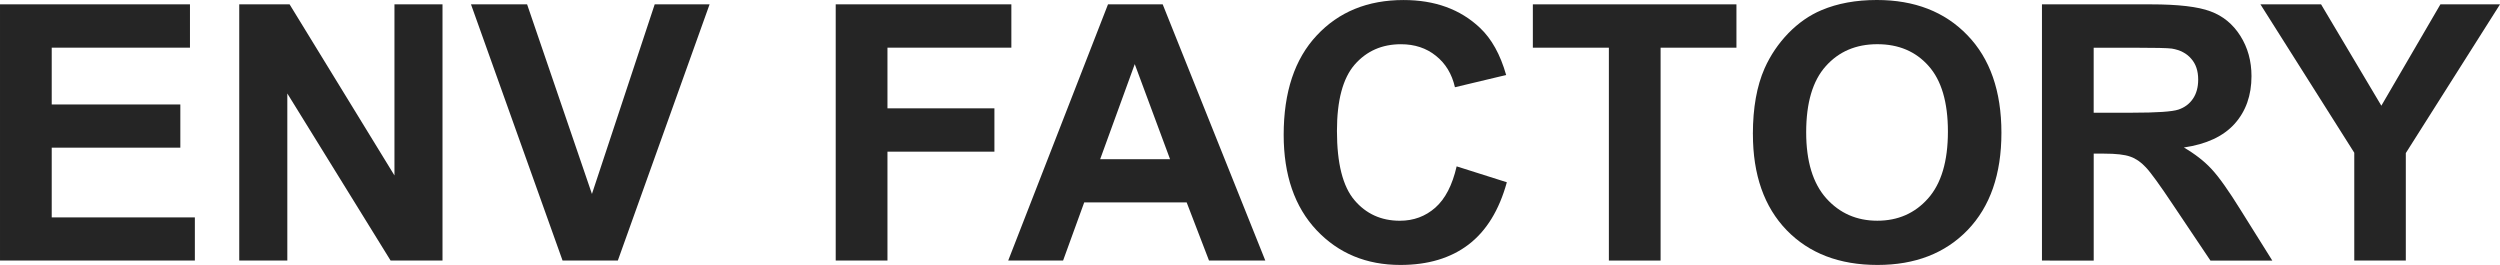
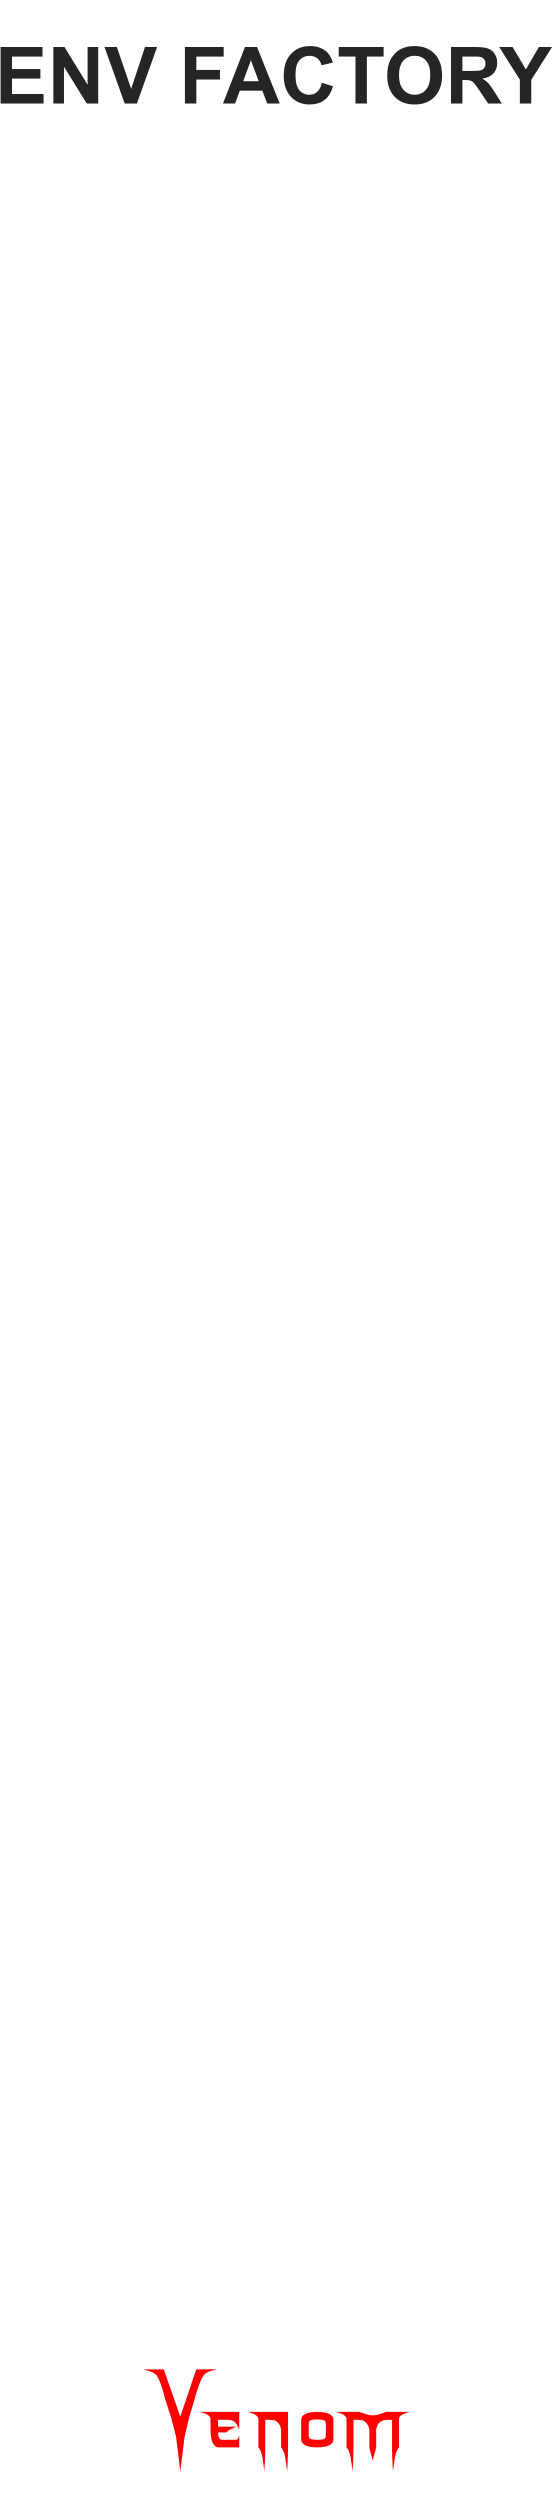
- <svg xmlns="http://www.w3.org/2000/svg" width="83.818" height="8.883" viewBox="0 0 83.818 8.883" version="1.1" id="svg100">
+ <svg xmlns="http://www.w3.org/2000/svg" width="84" height="380" viewBox="0 0 84 380" version="1.1" id="svg100">
  <defs id="defs7">
    <rect x="85" y="10" width="51.058" height="25" id="rect29906" />
    <linearGradient id="a8e142bb-541b-4903-be63-d5d069028a5d" x1="22.5" x2="22.5" y2="380" gradientUnits="userSpaceOnUse">
      <stop offset="0" stop-color="#ebebeb" id="stop2" />
      <stop offset="1" stop-color="#e1e1e1" id="stop4" />
    </linearGradient>
+     <rect x="85" y="10" width="51.058" height="25" id="rect29906-0" />
+     <linearGradient id="a8e142bb-541b-4903-be63-d5d069028a5d-4" x1="22.5" x2="22.5" y2="380" gradientUnits="userSpaceOnUse">
+       <stop offset="0" stop-color="#ebebeb" id="stop2-3" />
+       <stop offset="1" stop-color="#e1e1e1" id="stop4-3" />
+     </linearGradient>
+     <rect x="85" y="10" width="51.058" height="25" id="rect29906-2" />
+     <linearGradient id="a8e142bb-541b-4903-be63-d5d069028a5d-2" x1="22.5" x2="22.5" y2="380" gradientUnits="userSpaceOnUse">
+       <stop offset="0" stop-color="#ebebeb" id="stop2-4" />
+       <stop offset="1" stop-color="#e1e1e1" id="stop4-6" />
+     </linearGradient>
  </defs>
-   <g id="layer4" style="display:inline">
-     <g aria-label="ENV FACTORY" id="text45735" style="font-weight:bold;font-size:12px;line-height:1.25;font-family:Arial;-inkscape-font-specification:'Arial, Bold';font-variant-ligatures:none;text-align:center;text-anchor:middle;fill:#252525" transform="translate(-158.6039,-32.88911)">
-       <path d="m 158.604,41.625 v -8.59 h 6.369 v 1.453 h -4.635 v 1.904 h 4.312 v 1.447 h -4.312 v 2.338 h 4.799 v 1.447 z" id="path52385" />
-       <path d="m 166.625,41.625 v -8.59 h 1.688 l 3.516,5.736 v -5.736 h 1.611 v 8.59 h -1.74 l -3.463,-5.602 v 5.602 z" id="path52387" />
-       <path d="m 177.465,41.625 -3.07,-8.59 h 1.881 l 2.174,6.357 2.104,-6.357 h 1.84 l -3.076,8.59 z" id="path52389" />
-       <path d="m 186.623,41.625 v -8.59 h 5.889 v 1.453 h -4.154 v 2.033 h 3.586 v 1.453 h -3.586 v 3.65 z" id="path52391" />
-       <path d="m 201.026,41.625 h -1.887 l -0.75,-1.951 h -3.434 l -0.709,1.951 h -1.84 l 3.346,-8.59 h 1.834 z m -3.193,-3.398 -1.184,-3.188 -1.16,3.188 z" id="path52393" />
-       <path d="m 207.442,38.467 1.682,0.533 q -0.387,1.406 -1.289,2.092 -0.896,0.68 -2.279,0.68 -1.711,0 -2.812,-1.166 -1.102,-1.172 -1.102,-3.199 0,-2.145 1.107,-3.328 1.107,-1.189 2.912,-1.189 1.576,0 2.561,0.932 0.586,0.551 0.879,1.582 l -1.717,0.41 q -0.152,-0.668 -0.639,-1.055 -0.48,-0.387 -1.172,-0.387 -0.955,0 -1.553,0.686 -0.592,0.686 -0.592,2.221 0,1.629 0.586,2.32 0.586,0.691 1.523,0.691 0.691,0 1.189,-0.439 0.498,-0.439 0.715,-1.383 z" id="path52395" />
-       <path d="m 212.545,41.625 v -7.137 h -2.549 v -1.453 h 6.826 v 1.453 h -2.543 v 7.137 z" id="path52397" />
-       <path d="m 217.373,37.383 q 0,-1.312 0.393,-2.203 0.293,-0.656 0.797,-1.178 0.51,-0.521 1.113,-0.773 0.803,-0.34 1.852,-0.34 1.898,0 3.035,1.178 1.143,1.178 1.143,3.275 0,2.08 -1.131,3.258 -1.131,1.172 -3.023,1.172 -1.916,0 -3.047,-1.166 -1.131,-1.172 -1.131,-3.223 z m 1.787,-0.059 q 0,1.459 0.674,2.215 0.674,0.75 1.711,0.75 1.037,0 1.699,-0.744 0.668,-0.75 0.668,-2.244 0,-1.477 -0.65,-2.203 -0.645,-0.727 -1.717,-0.727 -1.072,0 -1.729,0.738 -0.656,0.732 -0.656,2.215 z" id="path52399" />
-       <path d="m 227.065,41.625 v -8.59 h 3.65 q 1.377,0 1.998,0.234 0.627,0.229 1.002,0.82 0.375,0.592 0.375,1.354 0,0.967 -0.568,1.6 -0.568,0.627 -1.699,0.791 0.562,0.328 0.926,0.721 0.369,0.393 0.99,1.395 l 1.049,1.676 h -2.074 l -1.254,-1.869 q -0.668,-1.002 -0.914,-1.26 -0.246,-0.264 -0.521,-0.357 -0.275,-0.1 -0.873,-0.1 h -0.352 v 3.586 z m 1.734,-4.957 h 1.283 q 1.248,0 1.559,-0.105 0.311,-0.105 0.486,-0.363 0.176,-0.258 0.176,-0.645 0,-0.434 -0.234,-0.697 -0.229,-0.27 -0.65,-0.34 -0.211,-0.029 -1.266,-0.029 h -1.354 z" id="path52401" />
-       <path d="m 237.536,41.625 v -3.615 l -3.146,-4.975 h 2.033 l 2.021,3.398 1.98,-3.398 h 1.998 l -3.158,4.986 v 3.604 z" id="path52403" />
+   <g id="layer4" style="display:inline" />
+   <g id="layer3" style="display:inline">
+     <g id="g42796" transform="matrix(0.3045829,0,0,0.3045829,18.93755,-12.6854)" style="display:inline;fill:#ff0000">
+       <g aria-label="enom" id="text4270-27" style="font-size:49.389px;line-height:1.25;font-family:'NECK ROMANCER';-inkscape-font-specification:'NECK ROMANCER, Normal';font-variant-ligatures:none;text-align:center;text-anchor:middle;fill:#ff0000;stroke-width:2.646">
+         <path d="m 46.609,1249.244 q 0,1.158 0,3.425 3.183,0 9.453,0 -1.64,0.579 -2.99,1.206 -1.35,0.627 -2.363,1.688 -1.35,0 -4.051,0 0,1.495 0.434,2.556 0.386,1.109 1.833,1.109 2.267,0 6.801,0 0.482,-0.145 0.868,-0.627 0.338,-0.53 0.627,-1.736 0,2.026 0,6.125 -3.521,0 -10.563,0 -1.543,0 -2.653,-2.219 -1.109,-2.17 -1.109,-6.318 0,-1.978 0,-5.836 -0.386,-1.35 -1.881,-2.122 -1.495,-0.724 -3.569,-1.206 6.608,0 19.775,0 0,2.942 0,8.778 -1.206,-2.701 -2.219,-3.666 -1.013,-0.965 -2.701,-1.109 -0.916,-0.097 -2.17,-0.097 -1.206,0.048 -2.846,0.048 -0.241,0 -0.675,0 z" id="path42762" style="fill:#ff0000" />
+         <path d="m 81.577,1245.289 q 0,5.884 0,17.701 0,3.087 -0.145,6.077 -0.096,3.039 -0.338,5.933 -0.386,-3.714 -0.965,-6.994 -0.531,-3.328 -2.026,-5.016 0,-2.99 0,-8.923 -0.241,-1.351 -0.723,-2.219 -0.482,-0.868 -1.061,-1.399 -1.109,-1.013 -2.412,-1.109 -1.35,-0.097 -2.267,-0.097 -0.482,0 -1.447,0 0,4.582 0,13.746 0,3.087 -0.096,6.077 -0.145,3.039 -0.386,5.933 -0.386,-3.714 -0.916,-6.994 -0.579,-3.328 -2.026,-5.016 0,-4.823 0,-14.373 -0.386,-1.35 -1.881,-2.122 -1.495,-0.724 -3.569,-1.206 6.752,0 20.257,0 z" id="path42764" style="fill:#ff0000" />
+         <path d="m 104.197,1249.051 q 0,3.376 0,10.177 0,1.543 -1.929,2.653 -1.929,1.109 -6.077,1.109 -4.196,0 -6.125,-1.109 -1.929,-1.109 -1.929,-2.653 0,-3.376 0,-10.177 0,-1.543 1.929,-2.653 1.929,-1.109 6.125,-1.109 4.148,0 6.077,1.109 1.929,1.109 1.929,2.653 z m -3.762,7.91 q 0,-1.881 0,-5.643 0,-1.688 -1.254,-1.978 -1.206,-0.289 -2.99,-0.289 -1.833,0 -3.039,0.289 -1.254,0.289 -1.254,1.978 0,1.881 0,5.643 0,1.688 1.254,1.977 1.206,0.289 3.039,0.289 1.785,0 2.99,-0.289 1.254,-0.289 1.254,-1.977 z" id="path42766" style="fill:#ff0000" />
+         <path d="m 142.348,1245.289 q -2.026,0.482 -3.521,1.206 -1.543,0.772 -1.881,2.122 0,4.775 0,14.373 -1.495,1.688 -2.026,5.016 -0.579,3.28 -0.965,6.994 -0.241,-2.894 -0.338,-5.933 -0.145,-2.99 -0.145,-6.077 0,-4.582 0,-13.746 -0.482,0 -1.399,0 -0.531,0 -1.158,0 -0.627,0 -1.302,0.145 -1.254,0.241 -2.412,1.206 -1.158,0.965 -1.64,3.473 0,2.99 0,8.923 -0.145,0.627 -0.289,1.109 -0.097,0.482 -0.193,0.82 -0.531,1.978 -0.386,1.351 0.193,-0.627 -0.289,1.158 -0.097,0.338 -0.241,0.868 -0.145,0.531 -0.338,1.302 -0.145,-0.675 -0.289,-1.206 -0.145,-0.482 -0.241,-0.82 -0.531,-2.026 -0.338,-1.302 0.193,0.772 -0.434,-1.688 -0.048,-0.289 -0.193,-0.724 -0.097,-0.386 -0.193,-0.868 0,-2.99 0,-8.923 -0.289,-1.351 -0.772,-2.219 -0.482,-0.868 -1.061,-1.399 -1.109,-1.013 -2.412,-1.109 -1.302,-0.097 -2.267,-0.097 -0.482,0 -1.399,0 0,4.582 0,13.746 0,3.087 -0.145,6.077 -0.097,3.039 -0.338,5.933 -0.386,-3.714 -0.965,-6.994 -0.531,-3.328 -2.026,-5.016 0,-4.823 0,-14.373 -0.386,-1.35 -1.881,-2.122 -1.495,-0.724 -3.569,-1.206 3.955,0 11.768,0 1.158,0.386 3.473,1.157 0.772,0.289 1.592,0.434 0.82,0.145 1.688,0.145 0.868,0 1.736,-0.145 0.82,-0.145 1.592,-0.434 1.158,-0.386 3.424,-1.157 3.955,0 11.768,0 z" id="path42768" style="fill:#ff0000" />
+       </g>
+       <g aria-label="V" transform="matrix(1.236317,0,0,0.8088538,-497.8809,123.4859)" id="text4270-3-5-2" style="font-size:78.506px;line-height:1.25;font-family:Nosferotica;-inkscape-font-specification:'Nosferotica, Normal';font-variant-ligatures:none;text-align:center;text-anchor:middle;fill:#ff0000;stroke-width:3.271">
+         <path d="m 431.65,1360.686 8.574,-0.102 c 0,0 -4.408,1.088 -5.599,3.728 -1.881,4.169 -3.642,14.663 -3.642,14.663 l -2.233,11.519 -1.833,11.831 -1.718,21.311 -1.695,-21.311 -1.922,-11.521 -2.501,-11.829 c 0,0 -1.52,-10.287 -3.383,-14.483 -1.145,-2.579 -5.634,-3.806 -5.634,-3.806 h 8.466 l 6.669,29.157 z" id="path30410" style="fill:#ff0000" />
+       </g>
+     </g>
+     <g id="g20753" transform="translate(0.09082075,7)" style="fill:#252525;fill-opacity:1">
+       <g id="layer4-7" style="display:inline;fill:#252525;fill-opacity:1">
+         <g aria-label="ENV FACTORY" id="text45735" style="font-weight:bold;font-size:12px;line-height:1.25;font-family:Arial;-inkscape-font-specification:'Arial, Bold';font-variant-ligatures:none;text-align:center;text-anchor:middle;fill:#252525;fill-opacity:1" transform="translate(-158.6039,-32.88911)">
+           <path d="m 158.604,41.625 v -8.59 h 6.369 v 1.453 h -4.635 v 1.904 h 4.312 v 1.447 h -4.312 v 2.338 h 4.799 v 1.447 z" id="path52385" style="fill:#252525;fill-opacity:1" />
+           <path d="m 166.625,41.625 v -8.59 h 1.688 l 3.516,5.736 v -5.736 h 1.611 v 8.59 h -1.74 l -3.463,-5.602 v 5.602 z" id="path52387" style="fill:#252525;fill-opacity:1" />
+           <path d="m 177.465,41.625 -3.07,-8.59 h 1.881 l 2.174,6.357 2.104,-6.357 h 1.84 l -3.076,8.59 z" id="path52389" style="fill:#252525;fill-opacity:1" />
+           <path d="m 186.623,41.625 v -8.59 h 5.889 v 1.453 h -4.154 v 2.033 h 3.586 v 1.453 h -3.586 v 3.65 z" id="path52391" style="fill:#252525;fill-opacity:1" />
+           <path d="m 201.026,41.625 h -1.887 l -0.75,-1.951 h -3.434 l -0.709,1.951 h -1.84 l 3.346,-8.59 h 1.834 z m -3.193,-3.398 -1.184,-3.188 -1.16,3.188 z" id="path52393" style="fill:#252525;fill-opacity:1" />
+           <path d="m 207.442,38.467 1.682,0.533 q -0.387,1.406 -1.289,2.092 -0.896,0.68 -2.279,0.68 -1.711,0 -2.812,-1.166 -1.102,-1.172 -1.102,-3.199 0,-2.145 1.107,-3.328 1.107,-1.189 2.912,-1.189 1.576,0 2.561,0.932 0.586,0.551 0.879,1.582 l -1.717,0.41 q -0.152,-0.668 -0.639,-1.055 -0.48,-0.387 -1.172,-0.387 -0.955,0 -1.553,0.686 -0.592,0.686 -0.592,2.221 0,1.629 0.586,2.32 0.586,0.691 1.523,0.691 0.691,0 1.189,-0.439 0.498,-0.439 0.715,-1.383 z" id="path52395" style="fill:#252525;fill-opacity:1" />
+           <path d="m 212.545,41.625 v -7.137 h -2.549 v -1.453 h 6.826 v 1.453 h -2.543 v 7.137 z" id="path52397" style="fill:#252525;fill-opacity:1" />
+           <path d="m 217.373,37.383 q 0,-1.312 0.393,-2.203 0.293,-0.656 0.797,-1.178 0.51,-0.521 1.113,-0.773 0.803,-0.34 1.852,-0.34 1.898,0 3.035,1.178 1.143,1.178 1.143,3.275 0,2.08 -1.131,3.258 -1.131,1.172 -3.023,1.172 -1.916,0 -3.047,-1.166 -1.131,-1.172 -1.131,-3.223 z m 1.787,-0.059 q 0,1.459 0.674,2.215 0.674,0.75 1.711,0.75 1.037,0 1.699,-0.744 0.668,-0.75 0.668,-2.244 0,-1.477 -0.65,-2.203 -0.645,-0.727 -1.717,-0.727 -1.072,0 -1.729,0.738 -0.656,0.732 -0.656,2.215 z" id="path52399" style="fill:#252525;fill-opacity:1" />
+           <path d="m 227.065,41.625 v -8.59 h 3.65 q 1.377,0 1.998,0.234 0.627,0.229 1.002,0.82 0.375,0.592 0.375,1.354 0,0.967 -0.568,1.6 -0.568,0.627 -1.699,0.791 0.562,0.328 0.926,0.721 0.369,0.393 0.99,1.395 l 1.049,1.676 h -2.074 l -1.254,-1.869 q -0.668,-1.002 -0.914,-1.26 -0.246,-0.264 -0.521,-0.357 -0.275,-0.1 -0.873,-0.1 h -0.352 v 3.586 z m 1.734,-4.957 h 1.283 q 1.248,0 1.559,-0.105 0.311,-0.105 0.486,-0.363 0.176,-0.258 0.176,-0.645 0,-0.434 -0.234,-0.697 -0.229,-0.27 -0.65,-0.34 -0.211,-0.029 -1.266,-0.029 h -1.354 z" id="path52401" style="fill:#252525;fill-opacity:1" />
+           <path d="m 237.536,41.625 v -3.615 l -3.146,-4.975 h 2.033 l 2.021,3.398 1.98,-3.398 h 1.998 l -3.158,4.986 v 3.604 z" id="path52403" style="fill:#252525;fill-opacity:1" />
+         </g>
+       </g>
+       <g id="layer3-8" style="display:inline;fill:#252525;fill-opacity:1" />
+       <g id="f45e0130-37b7-4f8b-95b3-6408baa23eb1-4" data-name="components" style="display:inline;fill:#252525;fill-opacity:1" />
+       <g id="layer5-5" style="display:inline;fill:#252525;fill-opacity:1" />
+       <g id="layer6" style="display:none;fill:#252525;fill-opacity:1">
+         <text xml:space="preserve" style="font-style:normal;font-variant:normal;font-weight:bold;font-stretch:normal;font-size:8px;line-height:1.25;font-family:Arial;-inkscape-font-specification:'Arial, Bold';font-variant-ligatures:none;font-variant-caps:normal;font-variant-numeric:normal;font-variant-east-asian:normal;text-align:center;text-anchor:middle;display:inline;fill:#252525;fill-opacity:1" x="97.613" y="97.497" id="text104244-6-9">
+           <tspan id="tspan107468" x="97.613" y="97.497">TIME</tspan>
+         </text>
+         <text xml:space="preserve" style="font-style:normal;font-variant:normal;font-weight:bold;font-stretch:normal;font-size:8px;line-height:1.25;font-family:Arial;-inkscape-font-specification:'Arial, Bold';font-variant-ligatures:none;font-variant-caps:normal;font-variant-numeric:normal;font-variant-east-asian:normal;text-align:center;text-anchor:middle;display:inline;fill:#252525;fill-opacity:1" x="142.314" y="97.497" id="text104244-6-9-9-8">
+           <tspan id="tspan107515" x="142.314" y="97.497">LEVEL</tspan>
+         </text>
+         <text xml:space="preserve" style="font-style:normal;font-variant:normal;font-weight:bold;font-stretch:normal;font-size:8px;line-height:1.25;font-family:Arial;-inkscape-font-specification:'Arial, Bold';font-variant-ligatures:none;font-variant-caps:normal;font-variant-numeric:normal;font-variant-east-asian:normal;text-align:center;text-anchor:middle;display:inline;fill:#252525;fill-opacity:1" x="187.314" y="97.497" id="text104244-6-9-0">
+           <tspan id="tspan107552" x="187.314" y="97.497">LEVEL</tspan>
+         </text>
+         <text xml:space="preserve" style="font-style:normal;font-variant:normal;font-weight:bold;font-stretch:normal;font-size:8px;line-height:1.25;font-family:Arial;-inkscape-font-specification:'Arial, Bold';font-variant-ligatures:none;font-variant-caps:normal;font-variant-numeric:normal;font-variant-east-asian:normal;text-align:center;text-anchor:middle;display:inline;fill:#252525;fill-opacity:1" x="232.613" y="97.497" id="text104244-6-9-95">
+           <tspan id="tspan107468-6" x="232.613" y="97.497">TIME</tspan>
+         </text>
+         <text xml:space="preserve" style="font-style:normal;font-variant:normal;font-weight:bold;font-stretch:normal;font-size:8px;line-height:1.25;font-family:Arial;-inkscape-font-specification:'Arial, Bold';font-variant-ligatures:none;font-variant-caps:normal;font-variant-numeric:normal;font-variant-east-asian:normal;text-align:center;text-anchor:middle;display:inline;fill:#252525;fill-opacity:1" x="97.554" y="207.996" id="text104244-6-9-4">
+           <tspan id="tspan107711" x="97.554" y="207.996">SHAPE</tspan>
+         </text>
+         <text xml:space="preserve" style="font-style:normal;font-variant:normal;font-weight:bold;font-stretch:normal;font-size:8px;line-height:1.25;font-family:Arial;-inkscape-font-specification:'Arial, Bold';font-variant-ligatures:none;font-variant-caps:normal;font-variant-numeric:normal;font-variant-east-asian:normal;text-align:center;text-anchor:middle;display:inline;fill:#252525;fill-opacity:1" x="142.613" y="207.996" id="text104244-6-9-9-7-8">
+           <tspan id="tspan107731" x="142.613" y="207.996">TIME</tspan>
+         </text>
+         <text xml:space="preserve" style="font-style:normal;font-variant:normal;font-weight:bold;font-stretch:normal;font-size:8px;line-height:1.25;font-family:Arial;-inkscape-font-specification:'Arial, Bold';font-variant-ligatures:none;font-variant-caps:normal;font-variant-numeric:normal;font-variant-east-asian:normal;text-align:center;text-anchor:middle;display:inline;fill:#252525;fill-opacity:1" x="187.293" y="207.996" id="text104244-6-9-0-7">
+           <tspan id="tspan107751" x="187.293" y="207.996">DRIFT</tspan>
+         </text>
+         <text xml:space="preserve" style="font-style:normal;font-variant:normal;font-weight:bold;font-stretch:normal;font-size:8px;line-height:1.25;font-family:Arial;-inkscape-font-specification:'Arial, Bold';font-variant-ligatures:none;font-variant-caps:normal;font-variant-numeric:normal;font-variant-east-asian:normal;text-align:center;text-anchor:middle;display:inline;fill:#252525;fill-opacity:1" x="232.554" y="207.996" id="text104244-6-9-95-0">
+           <tspan id="tspan107771" x="232.554" y="207.996">SHAPE</tspan>
+         </text>
+       </g>
+       <g id="layer2-5" style="display:inline;fill:#252525;fill-opacity:1" />
+       <text xml:space="preserve" id="text29904-1" style="font-weight:bold;font-size:8px;line-height:1.25;font-family:Arial;-inkscape-font-specification:'Arial, Bold';font-variant-ligatures:none;text-align:center;white-space:pre;shape-inside:url(#rect29906-2);fill:#252525;fill-opacity:1" />
+       <g id="layer1-0" style="display:none;fill:#252525;fill-opacity:1">
+         <circle style="display:inline;fill:#252525;stroke:#ff0000;stroke-width:1.949;stroke-opacity:1;fill-opacity:1" id="path1065-7-10-9-0" cx="97.5" cy="184" r="10.525" />
+         <circle style="display:inline;fill:#252525;stroke:#ff0000;stroke-width:1.949;stroke-opacity:1;fill-opacity:1" id="path1065-7-10-9-9" cx="142.5" cy="184" r="10.525" />
+         <circle style="display:inline;fill:#252525;stroke:#ff0000;stroke-width:1.949;stroke-opacity:1;fill-opacity:1" id="path1065-7-10-9-96" cx="187.5" cy="184" r="10.525" />
+         <circle style="display:inline;fill:#252525;stroke:#ff0000;stroke-width:1.949;stroke-opacity:1;fill-opacity:1" id="path1065-7-10-9-8-8" cx="232.5" cy="184" r="10.525" />
+         <ellipse style="display:inline;fill:#252525;stroke:#ff0000;stroke-width:1.949;stroke-opacity:1;fill-opacity:1" id="path1065-7-10-9-1-6" cx="232.5" cy="114.5" rx="13.025" ry="13.025" />
+         <ellipse style="display:inline;fill:#252525;stroke:#ff0000;stroke-width:1.949;stroke-opacity:1;fill-opacity:1" id="path1065-7-10-9-1-8" cx="97.5" cy="114.5" rx="13.025" ry="13.025" />
+         <ellipse style="display:inline;fill:#252525;stroke:#ff0000;stroke-width:1.949;stroke-opacity:1;fill-opacity:1" id="path1065-7-10-9-1-8-0" cx="142.5" cy="114.5" rx="13.025" ry="13.025" />
+         <ellipse style="display:inline;fill:#252525;stroke:#ff0000;stroke-width:1.949;stroke-opacity:1;fill-opacity:1" id="path1065-7-10-9-1-8-9" cx="187.5" cy="114.5" rx="13.025" ry="13.025" />
+         <circle style="display:inline;fill:#252525;stroke:#ff0000;stroke-width:1.865;stroke-opacity:1;fill-opacity:1" id="path1065-7-2-5-5-2" cx="97.5" cy="150.5" r="10.068" />
+         <circle style="display:inline;fill:#252525;stroke:#ff0000;stroke-width:1.865;stroke-opacity:1;fill-opacity:1" id="path1065-7-2-5-5-5" cx="142.5" cy="150.5" r="10.068" />
+         <circle style="display:inline;fill:#252525;stroke:#ff0000;stroke-width:1.865;stroke-opacity:1;fill-opacity:1" id="path1065-7-2-5-5-90" cx="187.5" cy="150.5" r="10.068" />
+         <circle style="display:inline;fill:#252525;stroke:#ff0000;stroke-width:1.865;stroke-opacity:1;fill-opacity:1" id="path1065-7-2-5-5-3-40" cx="232.5" cy="150.5" r="10.068" />
+         <circle style="display:inline;fill:#252525;stroke:#ff0000;stroke-width:1.949;stroke-opacity:1;fill-opacity:1" id="path1065-72-0-56" cx="232.5" cy="342.5" r="10.525" />
+         <circle style="display:inline;fill:#252525;stroke:#ff0000;stroke-width:1.949;stroke-opacity:1;fill-opacity:1" id="path1065-72-0-8" cx="187.5" cy="342.5" r="10.525" />
+         <circle style="display:inline;fill:#252525;stroke:#ff0000;stroke-width:1.949;stroke-opacity:1;fill-opacity:1" id="path1065-72-0-5" cx="142.5" cy="342.5" r="10.525" />
+         <circle style="display:inline;fill:#252525;stroke:#ff0000;stroke-width:1.949;stroke-opacity:1;fill-opacity:1" id="path1065-72-0-1" cx="97.5" cy="342.5" r="10.525" />
+         <circle style="display:inline;fill:#252525;stroke:#ff0000;stroke-width:1.949;stroke-opacity:1;fill-opacity:1" id="path1065-72-0-1-1" cx="22" cy="342.5" r="10.525" />
+         <circle style="display:inline;fill:#252525;stroke:#ff0000;stroke-width:1.949;stroke-opacity:1;fill-opacity:1" id="path1065-72-0-1-5" cx="52" cy="342.5" r="10.525" />
+         <circle style="display:inline;fill:#252525;stroke:#ff0000;stroke-width:1.949;stroke-opacity:1;fill-opacity:1" id="path1065-72-0-1-9" cx="52" cy="304.5" r="10.525" />
+         <circle style="display:inline;fill:#252525;stroke:#ff0000;stroke-width:1.949;stroke-opacity:1;fill-opacity:1" id="path1065-72-0-1-9-6" cx="22" cy="304.5" r="10.525" />
+         <circle style="display:inline;fill:#252525;stroke:#ff0000;stroke-width:1.949;stroke-opacity:1;fill-opacity:1" id="path1065-72-0-1-9-3" cx="52" cy="256.5" r="10.525" />
+         <rect style="display:inline;opacity:0.996;fill:#252525;stroke:none;stroke-width:1;fill-opacity:1" id="rect6025-8-3-1-7" width="24" height="24" x="220.5" y="28" ry="5.371" rx="5.371" />
+         <rect style="display:inline;opacity:0.996;fill:#252525;stroke:none;stroke-width:1;fill-opacity:1" id="rect6025-8-3-1-6" width="24" height="24" x="85.5" y="28" ry="5.371" rx="5.371" />
+         <rect style="display:inline;opacity:0.996;fill:#252525;stroke:none;stroke-width:1;fill-opacity:1" id="rect6025-8-3-1-0" width="24" height="24" x="130.5" y="28" ry="5.371" rx="5.371" />
+         <rect style="display:inline;opacity:0.996;fill:#252525;stroke:none;stroke-width:1;fill-opacity:1" id="rect6025-8-3-1-62" width="24" height="24" x="175.5" y="28" ry="5.371" rx="5.371" />
+         <rect style="display:inline;opacity:0.996;fill:#252525;stroke:none;stroke-width:1;fill-opacity:1" id="rect6025-8-3-1-5-4" width="24" height="24" x="220.5" y="61" ry="5.371" rx="5.371" />
+         <rect style="display:inline;opacity:0.996;fill:#252525;stroke:none;stroke-width:1;fill-opacity:1" id="rect6025-8-3-1-6-0" width="24" height="24" x="85.5" y="61" ry="5.371" rx="5.371" />
+         <rect style="display:inline;opacity:0.996;fill:#252525;stroke:none;stroke-width:1;fill-opacity:1" id="rect6025-8-3-1-0-3" width="24" height="24" x="130.5" y="61" ry="5.371" rx="5.371" />
+         <rect style="display:inline;opacity:0.996;fill:#252525;stroke:none;stroke-width:1;fill-opacity:1" id="rect6025-8-3-1-62-2" width="24" height="24" x="175.5" y="61" ry="5.371" rx="5.371" />
+         <circle style="display:inline;fill:#252525;stroke:#ff0000;stroke-width:1.949;stroke-opacity:1;fill-opacity:1" id="path1065-7-10-9-0-1" cx="97.5" cy="294.5" r="10.525" />
+         <circle style="display:inline;fill:#252525;stroke:#ff0000;stroke-width:1.949;stroke-opacity:1;fill-opacity:1" id="path1065-7-10-9-9-8" cx="142.5" cy="294.5" r="10.525" />
+         <circle style="display:inline;fill:#252525;stroke:#ff0000;stroke-width:1.949;stroke-opacity:1;fill-opacity:1" id="path1065-7-10-9-96-5" cx="187.5" cy="294.5" r="10.525" />
+         <circle style="display:inline;fill:#252525;stroke:#ff0000;stroke-width:1.949;stroke-opacity:1;fill-opacity:1" id="path1065-7-10-9-8-0-4" cx="232.5" cy="294.5" r="10.525" />
+         <ellipse style="display:inline;fill:#252525;stroke:#ff0000;stroke-width:1.949;stroke-opacity:1;fill-opacity:1" id="path1065-7-10-9-1-7-9" cx="232.5" cy="225" rx="13.025" ry="13.025" />
+         <ellipse style="display:inline;fill:#252525;stroke:#ff0000;stroke-width:1.949;stroke-opacity:1;fill-opacity:1" id="path1065-7-10-9-1-8-95" cx="97.5" cy="225" rx="13.025" ry="13.025" />
+         <ellipse style="display:inline;fill:#252525;stroke:#ff0000;stroke-width:1.949;stroke-opacity:1;fill-opacity:1" id="path1065-7-10-9-1-8-0-3" cx="142.5" cy="225" rx="13.025" ry="13.025" />
+         <ellipse style="display:inline;fill:#252525;stroke:#ff0000;stroke-width:1.949;stroke-opacity:1;fill-opacity:1" id="path1065-7-10-9-1-8-9-7" cx="187.5" cy="225" rx="13.025" ry="13.025" />
+         <circle style="display:inline;fill:#252525;stroke:#ff0000;stroke-width:1.865;stroke-opacity:1;fill-opacity:1" id="path1065-7-2-5-5-2-0" cx="97.5" cy="261" r="10.068" />
+         <circle style="display:inline;fill:#252525;stroke:#ff0000;stroke-width:1.865;stroke-opacity:1;fill-opacity:1" id="path1065-7-2-5-5-5-5" cx="142.5" cy="261" r="10.068" />
+         <circle style="display:inline;fill:#252525;stroke:#ff0000;stroke-width:1.865;stroke-opacity:1;fill-opacity:1" id="path1065-7-2-5-5-90-9" cx="187.5" cy="261" r="10.068" />
+         <circle style="display:inline;fill:#252525;stroke:#ff0000;stroke-width:1.865;stroke-opacity:1;fill-opacity:1" id="path1065-7-2-5-5-3-4-1" cx="232.5" cy="261" r="10.068" />
+         <circle style="display:inline;fill:#252525;stroke:#ff0000;stroke-width:1.949;stroke-opacity:1;fill-opacity:1" id="path1065-72-0-1-9-3-8" cx="52" cy="227.5" r="9.525" />
+         <circle style="display:inline;fill:#252525;stroke:#ff0000;stroke-width:1.949;stroke-opacity:1;fill-opacity:1" id="path1065-72-2-0-9-3" cx="107.5" cy="326.5" r="2.025" />
+         <circle style="display:inline;fill:#252525;stroke:#ff0000;stroke-width:1.949;stroke-opacity:1;fill-opacity:1" id="path1065-72-2-0-9-3-3" cx="152" cy="326.5" r="2.025" />
+         <circle style="display:inline;fill:#252525;stroke:#ff0000;stroke-width:1.949;stroke-opacity:1;fill-opacity:1" id="path1065-72-2-0-9-3-6" cx="197" cy="326.5" r="2.025" />
+         <circle style="display:inline;fill:#252525;stroke:#ff0000;stroke-width:1.949;stroke-opacity:1;fill-opacity:1" id="path1065-72-2-0-9-3-9-1" cx="242" cy="326.5" r="2.025" />
+         <circle style="display:inline;fill:#252525;stroke:#ff0000;stroke-width:1.949;stroke-opacity:1;fill-opacity:1" id="path1065-72-2-0-9-3-90" cx="52" cy="287.5" r="2.025" />
+         <circle style="display:inline;fill:#252525;stroke:#ff0000;stroke-width:1.949;stroke-opacity:1;fill-opacity:1" id="path1065-72-2-0-9-3-90-1" cx="97.5" cy="23.5" r="2.025" />
+         <circle style="display:inline;fill:#252525;stroke:#ff0000;stroke-width:1.949;stroke-opacity:1;fill-opacity:1" id="path1065-72-2-0-9-3-90-1-9" cx="142.5" cy="23.5" r="2.025" />
+         <circle style="display:inline;fill:#252525;stroke:#ff0000;stroke-width:1.949;stroke-opacity:1;fill-opacity:1" id="path1065-72-2-0-9-3-90-1-4" cx="187.5" cy="23.5" r="2.025" />
+         <circle style="display:inline;fill:#252525;stroke:#ff0000;stroke-width:1.949;stroke-opacity:1;fill-opacity:1" id="path1065-72-2-0-9-3-90-1-7-5" cx="232.5" cy="23.5" r="2.025" />
+         <circle style="display:inline;fill:#252525;stroke:#ff0000;stroke-width:1.949;stroke-opacity:1;fill-opacity:1" id="path1065-72-2-0-9-3-90-1-3" cx="142.5" cy="56.5" r="2.025" />
+         <circle style="display:inline;fill:#252525;stroke:#ff0000;stroke-width:1.949;stroke-opacity:1;fill-opacity:1" id="path1065-72-2-0-9-3-90-1-34" cx="187.5" cy="56.5" r="2.025" />
+         <circle style="display:inline;fill:#252525;stroke:#ff0000;stroke-width:1.949;stroke-opacity:1;fill-opacity:1" id="path1065-72-2-0-9-3-90-1-2-1" cx="232.5" cy="56.5" r="2.025" />
+         <circle style="display:inline;fill:#252525;stroke:#ff0000;stroke-width:1.949;stroke-opacity:1;fill-opacity:1" id="path1065-72-2-0-9-3-90-6" cx="97.5" cy="56.5" r="2.025" />
+         <circle style="display:inline;fill:#252525;stroke:#ff0000;stroke-width:1.949;stroke-opacity:1;fill-opacity:1" id="path1065-72-0-1-9-3-9" cx="22" cy="256.5" r="10.525" />
+         <circle style="display:inline;fill:#252525;stroke:#ff0000;stroke-width:1.949;stroke-opacity:1;fill-opacity:1" id="path1065-72-0-1-9-3-8-5" cx="22" cy="227.5" r="9.525" />
+         <circle style="display:inline;fill:#252525;stroke:#ff0000;stroke-width:1.949;stroke-opacity:1;fill-opacity:1" id="path1065-72-2-0-9-3-90-1-1" cx="52" cy="199.5" r="3.525" />
+         <circle style="display:inline;fill:#252525;stroke:#ff0000;stroke-width:1.949;stroke-opacity:1;fill-opacity:1" id="path1065-72-2-0-9-3-90-1-1-6" cx="22" cy="199.5" r="3.525" />
+         <path id="path1065-72-2-0-9-3-90-1-1-6-0" style="display:inline;fill:#252525;stroke:#ff0000;stroke-width:1.949;fill-opacity:1" d="M 25.526,171.5 A 3.525,3.525 0 0 1 22,175.025 3.525,3.525 0 0 1 18.475,171.5 3.525,3.525 0 0 1 22,167.975 3.525,3.525 0 0 1 25.526,171.5 Z" />
+         <path id="path1065-72-2-0-9-3-90-1-1-6-8" style="display:inline;fill:#252525;stroke:#ff0000;stroke-width:1.949;fill-opacity:1" d="M 55.526,171.5 A 3.525,3.525 0 0 1 52,175.025 3.525,3.525 0 0 1 48.475,171.5 3.525,3.525 0 0 1 52,167.975 3.525,3.525 0 0 1 55.526,171.5 Z" />
+         <path id="path1065-72-2-0-9-3-90-1-1-6-0-1-0-0" style="display:inline;fill:#252525;stroke:#ff0000;stroke-width:1.949;fill-opacity:1" d="m 91.525,326.5 a 3.525,3.525 0 0 1 -3.525,3.525 3.525,3.525 0 0 1 -3.525,-3.525 3.525,3.525 0 0 1 3.525,-3.525 3.525,3.525 0 0 1 3.525,3.525 z" />
+         <path id="path1065-72-2-0-9-3-90-1-1-6-0-1-0-1" style="display:inline;fill:#252525;stroke:#ff0000;stroke-width:1.949;fill-opacity:1" d="m 136.525,326.5 a 3.525,3.525 0 0 1 -3.525,3.525 3.525,3.525 0 0 1 -3.525,-3.525 3.525,3.525 0 0 1 3.525,-3.525 3.525,3.525 0 0 1 3.525,3.525 z" />
+         <path id="path1065-72-2-0-9-3-90-1-1-6-0-1-0-8" style="display:inline;fill:#252525;stroke:#ff0000;stroke-width:1.949;fill-opacity:1" d="m 181.525,326.5 a 3.525,3.525 0 0 1 -3.525,3.525 3.525,3.525 0 0 1 -3.525,-3.525 3.525,3.525 0 0 1 3.525,-3.525 3.525,3.525 0 0 1 3.525,3.525 z" />
+         <path id="path1065-72-2-0-9-3-90-1-1-6-0-1-0-3" style="display:inline;fill:#252525;stroke:#ff0000;stroke-width:1.949;fill-opacity:1" d="m 226.525,326.5 a 3.525,3.525 0 0 1 -3.525,3.525 3.525,3.525 0 0 1 -3.525,-3.525 3.525,3.525 0 0 1 3.525,-3.525 3.525,3.525 0 0 1 3.525,3.525 z" />
+         <circle style="display:inline;fill:#252525;stroke:#ff0000;stroke-width:1.949;stroke-opacity:1;fill-opacity:1" id="path1065-72-0-1-9-3-9-9" cx="22" cy="62.5" r="10.525" />
+         <circle style="display:inline;fill:#252525;stroke:#ff0000;stroke-width:1.949;stroke-opacity:1;fill-opacity:1" id="path1065-72-0-1-9-3-4" cx="52" cy="135.46" r="10.525" />
+         <circle style="display:inline;fill:#252525;stroke:#ff0000;stroke-width:1.949;stroke-opacity:1;fill-opacity:1" id="path1065-72-0-1-9-3-8-1" cx="52" cy="106.46" r="9.525" />
+         <circle style="display:inline;fill:#252525;stroke:#ff0000;stroke-width:1.949;stroke-opacity:1;fill-opacity:1" id="path1065-72-0-1-9-3-9-0" cx="22" cy="135.46" r="10.525" />
+         <circle style="display:inline;fill:#252525;stroke:#ff0000;stroke-width:1.949;stroke-opacity:1;fill-opacity:1" id="path1065-72-0-1-9-3-8-5-5" cx="22" cy="106.46" r="9.525" />
+       </g>
    </g>
  </g>
-   <g id="layer3" style="display:inline" />
  <g id="f45e0130-37b7-4f8b-95b3-6408baa23eb1" data-name="components" style="display:inline" />
  <g id="layer5" style="display:inline" />
-   <g id="layer6" style="display:none">
-     <text xml:space="preserve" style="font-style:normal;font-variant:normal;font-weight:bold;font-stretch:normal;font-size:8px;line-height:1.25;font-family:Arial;-inkscape-font-specification:'Arial, Bold';font-variant-ligatures:none;font-variant-caps:normal;font-variant-numeric:normal;font-variant-east-asian:normal;text-align:center;text-anchor:middle;display:inline;fill:#252525;fill-opacity:1" x="97.613" y="97.497" id="text104244-6-9">
-       <tspan id="tspan107468" x="97.613" y="97.497">TIME</tspan>
-     </text>
-     <text xml:space="preserve" style="font-style:normal;font-variant:normal;font-weight:bold;font-stretch:normal;font-size:8px;line-height:1.25;font-family:Arial;-inkscape-font-specification:'Arial, Bold';font-variant-ligatures:none;font-variant-caps:normal;font-variant-numeric:normal;font-variant-east-asian:normal;text-align:center;text-anchor:middle;display:inline;fill:#252525;fill-opacity:1" x="142.314" y="97.497" id="text104244-6-9-9">
-       <tspan id="tspan107515" x="142.314" y="97.497">LEVEL</tspan>
-     </text>
-     <text xml:space="preserve" style="font-style:normal;font-variant:normal;font-weight:bold;font-stretch:normal;font-size:8px;line-height:1.25;font-family:Arial;-inkscape-font-specification:'Arial, Bold';font-variant-ligatures:none;font-variant-caps:normal;font-variant-numeric:normal;font-variant-east-asian:normal;text-align:center;text-anchor:middle;display:inline;fill:#252525;fill-opacity:1" x="187.314" y="97.497" id="text104244-6-9-0">
-       <tspan id="tspan107552" x="187.314" y="97.497">LEVEL</tspan>
-     </text>
-     <text xml:space="preserve" style="font-style:normal;font-variant:normal;font-weight:bold;font-stretch:normal;font-size:8px;line-height:1.25;font-family:Arial;-inkscape-font-specification:'Arial, Bold';font-variant-ligatures:none;font-variant-caps:normal;font-variant-numeric:normal;font-variant-east-asian:normal;text-align:center;text-anchor:middle;display:inline;fill:#252525;fill-opacity:1" x="232.613" y="97.497" id="text104244-6-9-95">
-       <tspan id="tspan107468-6" x="232.613" y="97.497">TIME</tspan>
-     </text>
-     <text xml:space="preserve" style="font-style:normal;font-variant:normal;font-weight:bold;font-stretch:normal;font-size:8px;line-height:1.25;font-family:Arial;-inkscape-font-specification:'Arial, Bold';font-variant-ligatures:none;font-variant-caps:normal;font-variant-numeric:normal;font-variant-east-asian:normal;text-align:center;text-anchor:middle;display:inline;fill:#252525;fill-opacity:1" x="97.554" y="207.996" id="text104244-6-9-4">
-       <tspan id="tspan107711" x="97.554" y="207.996">SHAPE</tspan>
-     </text>
-     <text xml:space="preserve" style="font-style:normal;font-variant:normal;font-weight:bold;font-stretch:normal;font-size:8px;line-height:1.25;font-family:Arial;-inkscape-font-specification:'Arial, Bold';font-variant-ligatures:none;font-variant-caps:normal;font-variant-numeric:normal;font-variant-east-asian:normal;text-align:center;text-anchor:middle;display:inline;fill:#252525;fill-opacity:1" x="142.613" y="207.996" id="text104244-6-9-9-7">
-       <tspan id="tspan107731" x="142.613" y="207.996">TIME</tspan>
-     </text>
-     <text xml:space="preserve" style="font-style:normal;font-variant:normal;font-weight:bold;font-stretch:normal;font-size:8px;line-height:1.25;font-family:Arial;-inkscape-font-specification:'Arial, Bold';font-variant-ligatures:none;font-variant-caps:normal;font-variant-numeric:normal;font-variant-east-asian:normal;text-align:center;text-anchor:middle;display:inline;fill:#252525;fill-opacity:1" x="187.293" y="207.996" id="text104244-6-9-0-7">
-       <tspan id="tspan107751" x="187.293" y="207.996">DRIFT</tspan>
-     </text>
-     <text xml:space="preserve" style="font-style:normal;font-variant:normal;font-weight:bold;font-stretch:normal;font-size:8px;line-height:1.25;font-family:Arial;-inkscape-font-specification:'Arial, Bold';font-variant-ligatures:none;font-variant-caps:normal;font-variant-numeric:normal;font-variant-east-asian:normal;text-align:center;text-anchor:middle;display:inline;fill:#252525;fill-opacity:1" x="232.554" y="207.996" id="text104244-6-9-95-0">
-       <tspan id="tspan107771" x="232.554" y="207.996">SHAPE</tspan>
-     </text>
-   </g>
  <g id="layer2" style="display:inline" />
  <text xml:space="preserve" id="text29904" style="font-weight:bold;font-size:8px;line-height:1.25;font-family:Arial;-inkscape-font-specification:'Arial, Bold';font-variant-ligatures:none;text-align:center;white-space:pre;shape-inside:url(#rect29906)" />
-   <g id="layer1" style="display:none">
-     <circle style="display:inline;fill:#ff0000;stroke:#ff0000;stroke-width:1.949;stroke-opacity:1" id="path1065-7-10-9-0" cx="97.5" cy="184" r="10.525" />
-     <circle style="display:inline;fill:#ff0000;stroke:#ff0000;stroke-width:1.949;stroke-opacity:1" id="path1065-7-10-9-9" cx="142.5" cy="184" r="10.525" />
-     <circle style="display:inline;fill:#ff0000;stroke:#ff0000;stroke-width:1.949;stroke-opacity:1" id="path1065-7-10-9-96" cx="187.5" cy="184" r="10.525" />
-     <circle style="display:inline;fill:#ff0000;stroke:#ff0000;stroke-width:1.949;stroke-opacity:1" id="path1065-7-10-9-8" cx="232.5" cy="184" r="10.525" />
-     <ellipse style="display:inline;fill:#ff0000;stroke:#ff0000;stroke-width:1.949;stroke-opacity:1" id="path1065-7-10-9-1" cx="232.5" cy="114.5" rx="13.025" ry="13.025" />
-     <ellipse style="display:inline;fill:#ff0000;stroke:#ff0000;stroke-width:1.949;stroke-opacity:1" id="path1065-7-10-9-1-8" cx="97.5" cy="114.5" rx="13.025" ry="13.025" />
-     <ellipse style="display:inline;fill:#ff0000;stroke:#ff0000;stroke-width:1.949;stroke-opacity:1" id="path1065-7-10-9-1-8-0" cx="142.5" cy="114.5" rx="13.025" ry="13.025" />
-     <ellipse style="display:inline;fill:#ff0000;stroke:#ff0000;stroke-width:1.949;stroke-opacity:1" id="path1065-7-10-9-1-8-9" cx="187.5" cy="114.5" rx="13.025" ry="13.025" />
-     <circle style="display:inline;fill:#ff0000;stroke:#ff0000;stroke-width:1.865;stroke-opacity:1" id="path1065-7-2-5-5-2" cx="97.5" cy="150.5" r="10.068" />
-     <circle style="display:inline;fill:#ff0000;stroke:#ff0000;stroke-width:1.865;stroke-opacity:1" id="path1065-7-2-5-5-5" cx="142.5" cy="150.5" r="10.068" />
-     <circle style="display:inline;fill:#ff0000;stroke:#ff0000;stroke-width:1.865;stroke-opacity:1" id="path1065-7-2-5-5-90" cx="187.5" cy="150.5" r="10.068" />
-     <circle style="display:inline;fill:#ff0000;stroke:#ff0000;stroke-width:1.865;stroke-opacity:1" id="path1065-7-2-5-5-3" cx="232.5" cy="150.5" r="10.068" />
-     <circle style="display:inline;fill:#ff0000;stroke:#ff0000;stroke-width:1.949;stroke-opacity:1" id="path1065-72-0" cx="232.5" cy="342.5" r="10.525" />
-     <circle style="display:inline;fill:#ff0000;stroke:#ff0000;stroke-width:1.949;stroke-opacity:1" id="path1065-72-0-8" cx="187.5" cy="342.5" r="10.525" />
-     <circle style="display:inline;fill:#ff0000;stroke:#ff0000;stroke-width:1.949;stroke-opacity:1" id="path1065-72-0-5" cx="142.5" cy="342.5" r="10.525" />
-     <circle style="display:inline;fill:#ff0000;stroke:#ff0000;stroke-width:1.949;stroke-opacity:1" id="path1065-72-0-1" cx="97.5" cy="342.5" r="10.525" />
-     <circle style="display:inline;fill:#ff0000;stroke:#ff0000;stroke-width:1.949;stroke-opacity:1" id="path1065-72-0-1-1" cx="22" cy="342.5" r="10.525" />
-     <circle style="display:inline;fill:#ff0000;stroke:#ff0000;stroke-width:1.949;stroke-opacity:1" id="path1065-72-0-1-5" cx="52" cy="342.5" r="10.525" />
-     <circle style="display:inline;fill:#ff0000;stroke:#ff0000;stroke-width:1.949;stroke-opacity:1" id="path1065-72-0-1-9" cx="52" cy="304.5" r="10.525" />
-     <circle style="display:inline;fill:#ff0000;stroke:#ff0000;stroke-width:1.949;stroke-opacity:1" id="path1065-72-0-1-9-6" cx="22" cy="304.5" r="10.525" />
-     <circle style="display:inline;fill:#ff0000;stroke:#ff0000;stroke-width:1.949;stroke-opacity:1" id="path1065-72-0-1-9-3" cx="52" cy="256.5" r="10.525" />
-     <rect style="display:inline;opacity:0.996;fill:#ff0000;stroke:none;stroke-width:1" id="rect6025-8-3-1" width="24" height="24" x="220.5" y="28" ry="5.371" rx="5.371" />
-     <rect style="display:inline;opacity:0.996;fill:#ff0000;stroke:none;stroke-width:1" id="rect6025-8-3-1-6" width="24" height="24" x="85.5" y="28" ry="5.371" rx="5.371" />
-     <rect style="display:inline;opacity:0.996;fill:#ff0000;stroke:none;stroke-width:1" id="rect6025-8-3-1-0" width="24" height="24" x="130.5" y="28" ry="5.371" rx="5.371" />
-     <rect style="display:inline;opacity:0.996;fill:#ff0000;stroke:none;stroke-width:1" id="rect6025-8-3-1-62" width="24" height="24" x="175.5" y="28" ry="5.371" rx="5.371" />
-     <rect style="display:inline;opacity:0.996;fill:#ff0000;stroke:none;stroke-width:1" id="rect6025-8-3-1-5" width="24" height="24" x="220.5" y="61" ry="5.371" rx="5.371" />
-     <rect style="display:inline;opacity:0.996;fill:#ff0000;stroke:none;stroke-width:1" id="rect6025-8-3-1-6-0" width="24" height="24" x="85.5" y="61" ry="5.371" rx="5.371" />
-     <rect style="display:inline;opacity:0.996;fill:#ff0000;stroke:none;stroke-width:1" id="rect6025-8-3-1-0-3" width="24" height="24" x="130.5" y="61" ry="5.371" rx="5.371" />
-     <rect style="display:inline;opacity:0.996;fill:#ff0000;stroke:none;stroke-width:1" id="rect6025-8-3-1-62-2" width="24" height="24" x="175.5" y="61" ry="5.371" rx="5.371" />
-     <circle style="display:inline;fill:#ff0000;stroke:#ff0000;stroke-width:1.949;stroke-opacity:1" id="path1065-7-10-9-0-1" cx="97.5" cy="294.5" r="10.525" />
-     <circle style="display:inline;fill:#ff0000;stroke:#ff0000;stroke-width:1.949;stroke-opacity:1" id="path1065-7-10-9-9-8" cx="142.5" cy="294.5" r="10.525" />
-     <circle style="display:inline;fill:#ff0000;stroke:#ff0000;stroke-width:1.949;stroke-opacity:1" id="path1065-7-10-9-96-5" cx="187.5" cy="294.5" r="10.525" />
-     <circle style="display:inline;fill:#ff0000;stroke:#ff0000;stroke-width:1.949;stroke-opacity:1" id="path1065-7-10-9-8-0" cx="232.5" cy="294.5" r="10.525" />
-     <ellipse style="display:inline;fill:#ff0000;stroke:#ff0000;stroke-width:1.949;stroke-opacity:1" id="path1065-7-10-9-1-7" cx="232.5" cy="225" rx="13.025" ry="13.025" />
-     <ellipse style="display:inline;fill:#ff0000;stroke:#ff0000;stroke-width:1.949;stroke-opacity:1" id="path1065-7-10-9-1-8-95" cx="97.5" cy="225" rx="13.025" ry="13.025" />
-     <ellipse style="display:inline;fill:#ff0000;stroke:#ff0000;stroke-width:1.949;stroke-opacity:1" id="path1065-7-10-9-1-8-0-3" cx="142.5" cy="225" rx="13.025" ry="13.025" />
-     <ellipse style="display:inline;fill:#ff0000;stroke:#ff0000;stroke-width:1.949;stroke-opacity:1" id="path1065-7-10-9-1-8-9-7" cx="187.5" cy="225" rx="13.025" ry="13.025" />
-     <circle style="display:inline;fill:#ff0000;stroke:#ff0000;stroke-width:1.865;stroke-opacity:1" id="path1065-7-2-5-5-2-0" cx="97.5" cy="261" r="10.068" />
-     <circle style="display:inline;fill:#ff0000;stroke:#ff0000;stroke-width:1.865;stroke-opacity:1" id="path1065-7-2-5-5-5-5" cx="142.5" cy="261" r="10.068" />
-     <circle style="display:inline;fill:#ff0000;stroke:#ff0000;stroke-width:1.865;stroke-opacity:1" id="path1065-7-2-5-5-90-9" cx="187.5" cy="261" r="10.068" />
-     <circle style="display:inline;fill:#ff0000;stroke:#ff0000;stroke-width:1.865;stroke-opacity:1" id="path1065-7-2-5-5-3-4" cx="232.5" cy="261" r="10.068" />
-     <circle style="display:inline;fill:#ff0000;stroke:#ff0000;stroke-width:1.949;stroke-opacity:1" id="path1065-72-0-1-9-3-8" cx="52" cy="227.5" r="9.525" />
-     <circle style="display:inline;fill:#ff0000;stroke:#ff0000;stroke-width:1.949;stroke-opacity:1" id="path1065-72-2-0-9-3" cx="107.5" cy="326.5" r="2.025" />
-     <circle style="display:inline;fill:#ff0000;stroke:#ff0000;stroke-width:1.949;stroke-opacity:1" id="path1065-72-2-0-9-3-3" cx="152" cy="326.5" r="2.025" />
-     <circle style="display:inline;fill:#ff0000;stroke:#ff0000;stroke-width:1.949;stroke-opacity:1" id="path1065-72-2-0-9-3-6" cx="197" cy="326.5" r="2.025" />
-     <circle style="display:inline;fill:#ff0000;stroke:#ff0000;stroke-width:1.949;stroke-opacity:1" id="path1065-72-2-0-9-3-9" cx="242" cy="326.5" r="2.025" />
-     <circle style="display:inline;fill:#ff0000;stroke:#ff0000;stroke-width:1.949;stroke-opacity:1" id="path1065-72-2-0-9-3-90" cx="52" cy="287.5" r="2.025" />
-     <circle style="display:inline;fill:#ff0000;stroke:#ff0000;stroke-width:1.949;stroke-opacity:1" id="path1065-72-2-0-9-3-90-1" cx="97.5" cy="23.5" r="2.025" />
-     <circle style="display:inline;fill:#ff0000;stroke:#ff0000;stroke-width:1.949;stroke-opacity:1" id="path1065-72-2-0-9-3-90-1-9" cx="142.5" cy="23.5" r="2.025" />
-     <circle style="display:inline;fill:#ff0000;stroke:#ff0000;stroke-width:1.949;stroke-opacity:1" id="path1065-72-2-0-9-3-90-1-4" cx="187.5" cy="23.5" r="2.025" />
-     <circle style="display:inline;fill:#ff0000;stroke:#ff0000;stroke-width:1.949;stroke-opacity:1" id="path1065-72-2-0-9-3-90-1-7" cx="232.5" cy="23.5" r="2.025" />
-     <circle style="display:inline;fill:#ff0000;stroke:#ff0000;stroke-width:1.949;stroke-opacity:1" id="path1065-72-2-0-9-3-90-1-3" cx="142.5" cy="56.5" r="2.025" />
-     <circle style="display:inline;fill:#ff0000;stroke:#ff0000;stroke-width:1.949;stroke-opacity:1" id="path1065-72-2-0-9-3-90-1-34" cx="187.5" cy="56.5" r="2.025" />
-     <circle style="display:inline;fill:#ff0000;stroke:#ff0000;stroke-width:1.949;stroke-opacity:1" id="path1065-72-2-0-9-3-90-1-2" cx="232.5" cy="56.5" r="2.025" />
-     <circle style="display:inline;fill:#ff0000;stroke:#ff0000;stroke-width:1.949;stroke-opacity:1" id="path1065-72-2-0-9-3-90-6" cx="97.5" cy="56.5" r="2.025" />
-     <circle style="display:inline;fill:#ff0000;stroke:#ff0000;stroke-width:1.949;stroke-opacity:1" id="path1065-72-0-1-9-3-9" cx="22" cy="256.5" r="10.525" />
-     <circle style="display:inline;fill:#ff0000;stroke:#ff0000;stroke-width:1.949;stroke-opacity:1" id="path1065-72-0-1-9-3-8-5" cx="22" cy="227.5" r="9.525" />
-     <circle style="display:inline;fill:#ff0000;stroke:#ff0000;stroke-width:1.949;stroke-opacity:1" id="path1065-72-2-0-9-3-90-1-1" cx="52" cy="199.5" r="3.525" />
-     <circle style="display:inline;fill:#ff0000;stroke:#ff0000;stroke-width:1.949;stroke-opacity:1" id="path1065-72-2-0-9-3-90-1-1-6" cx="22" cy="199.5" r="3.525" />
-     <path id="path1065-72-2-0-9-3-90-1-1-6-0" style="display:inline;fill:#ff0000;stroke:#ff0000;stroke-width:1.949" d="M 25.526,171.5 A 3.525,3.525 0 0 1 22,175.025 3.525,3.525 0 0 1 18.475,171.5 3.525,3.525 0 0 1 22,167.975 3.525,3.525 0 0 1 25.526,171.5 Z" />
-     <path id="path1065-72-2-0-9-3-90-1-1-6-8" style="display:inline;fill:#ff0000;stroke:#ff0000;stroke-width:1.949" d="M 55.526,171.5 A 3.525,3.525 0 0 1 52,175.025 3.525,3.525 0 0 1 48.475,171.5 3.525,3.525 0 0 1 52,167.975 3.525,3.525 0 0 1 55.526,171.5 Z" />
-     <path id="path1065-72-2-0-9-3-90-1-1-6-0-1-0" style="display:inline;fill:#ff0000;stroke:#ff0000;stroke-width:1.949" d="m 91.525,326.5 a 3.525,3.525 0 0 1 -3.525,3.525 3.525,3.525 0 0 1 -3.525,-3.525 3.525,3.525 0 0 1 3.525,-3.525 3.525,3.525 0 0 1 3.525,3.525 z" />
-     <path id="path1065-72-2-0-9-3-90-1-1-6-0-1-0-1" style="display:inline;fill:#ff0000;stroke:#ff0000;stroke-width:1.949" d="m 136.525,326.5 a 3.525,3.525 0 0 1 -3.525,3.525 3.525,3.525 0 0 1 -3.525,-3.525 3.525,3.525 0 0 1 3.525,-3.525 3.525,3.525 0 0 1 3.525,3.525 z" />
-     <path id="path1065-72-2-0-9-3-90-1-1-6-0-1-0-8" style="display:inline;fill:#ff0000;stroke:#ff0000;stroke-width:1.949" d="m 181.525,326.5 a 3.525,3.525 0 0 1 -3.525,3.525 3.525,3.525 0 0 1 -3.525,-3.525 3.525,3.525 0 0 1 3.525,-3.525 3.525,3.525 0 0 1 3.525,3.525 z" />
-     <path id="path1065-72-2-0-9-3-90-1-1-6-0-1-0-3" style="display:inline;fill:#ff0000;stroke:#ff0000;stroke-width:1.949" d="m 226.525,326.5 a 3.525,3.525 0 0 1 -3.525,3.525 3.525,3.525 0 0 1 -3.525,-3.525 3.525,3.525 0 0 1 3.525,-3.525 3.525,3.525 0 0 1 3.525,3.525 z" />
-     <circle style="display:inline;fill:#ff0000;stroke:#ff0000;stroke-width:1.949;stroke-opacity:1" id="path1065-72-0-1-9-3-9-9" cx="22" cy="62.5" r="10.525" />
-     <circle style="display:inline;fill:#ff0000;stroke:#ff0000;stroke-width:1.949;stroke-opacity:1" id="path1065-72-0-1-9-3-4" cx="52" cy="135.46" r="10.525" />
-     <circle style="display:inline;fill:#ff0000;stroke:#ff0000;stroke-width:1.949;stroke-opacity:1" id="path1065-72-0-1-9-3-8-1" cx="52" cy="106.46" r="9.525" />
-     <circle style="display:inline;fill:#ff0000;stroke:#ff0000;stroke-width:1.949;stroke-opacity:1" id="path1065-72-0-1-9-3-9-0" cx="22" cy="135.46" r="10.525" />
-     <circle style="display:inline;fill:#ff0000;stroke:#ff0000;stroke-width:1.949;stroke-opacity:1" id="path1065-72-0-1-9-3-8-5-5" cx="22" cy="106.46" r="9.525" />
-   </g>
+   <g id="layer1" style="display:inline" />
</svg>
